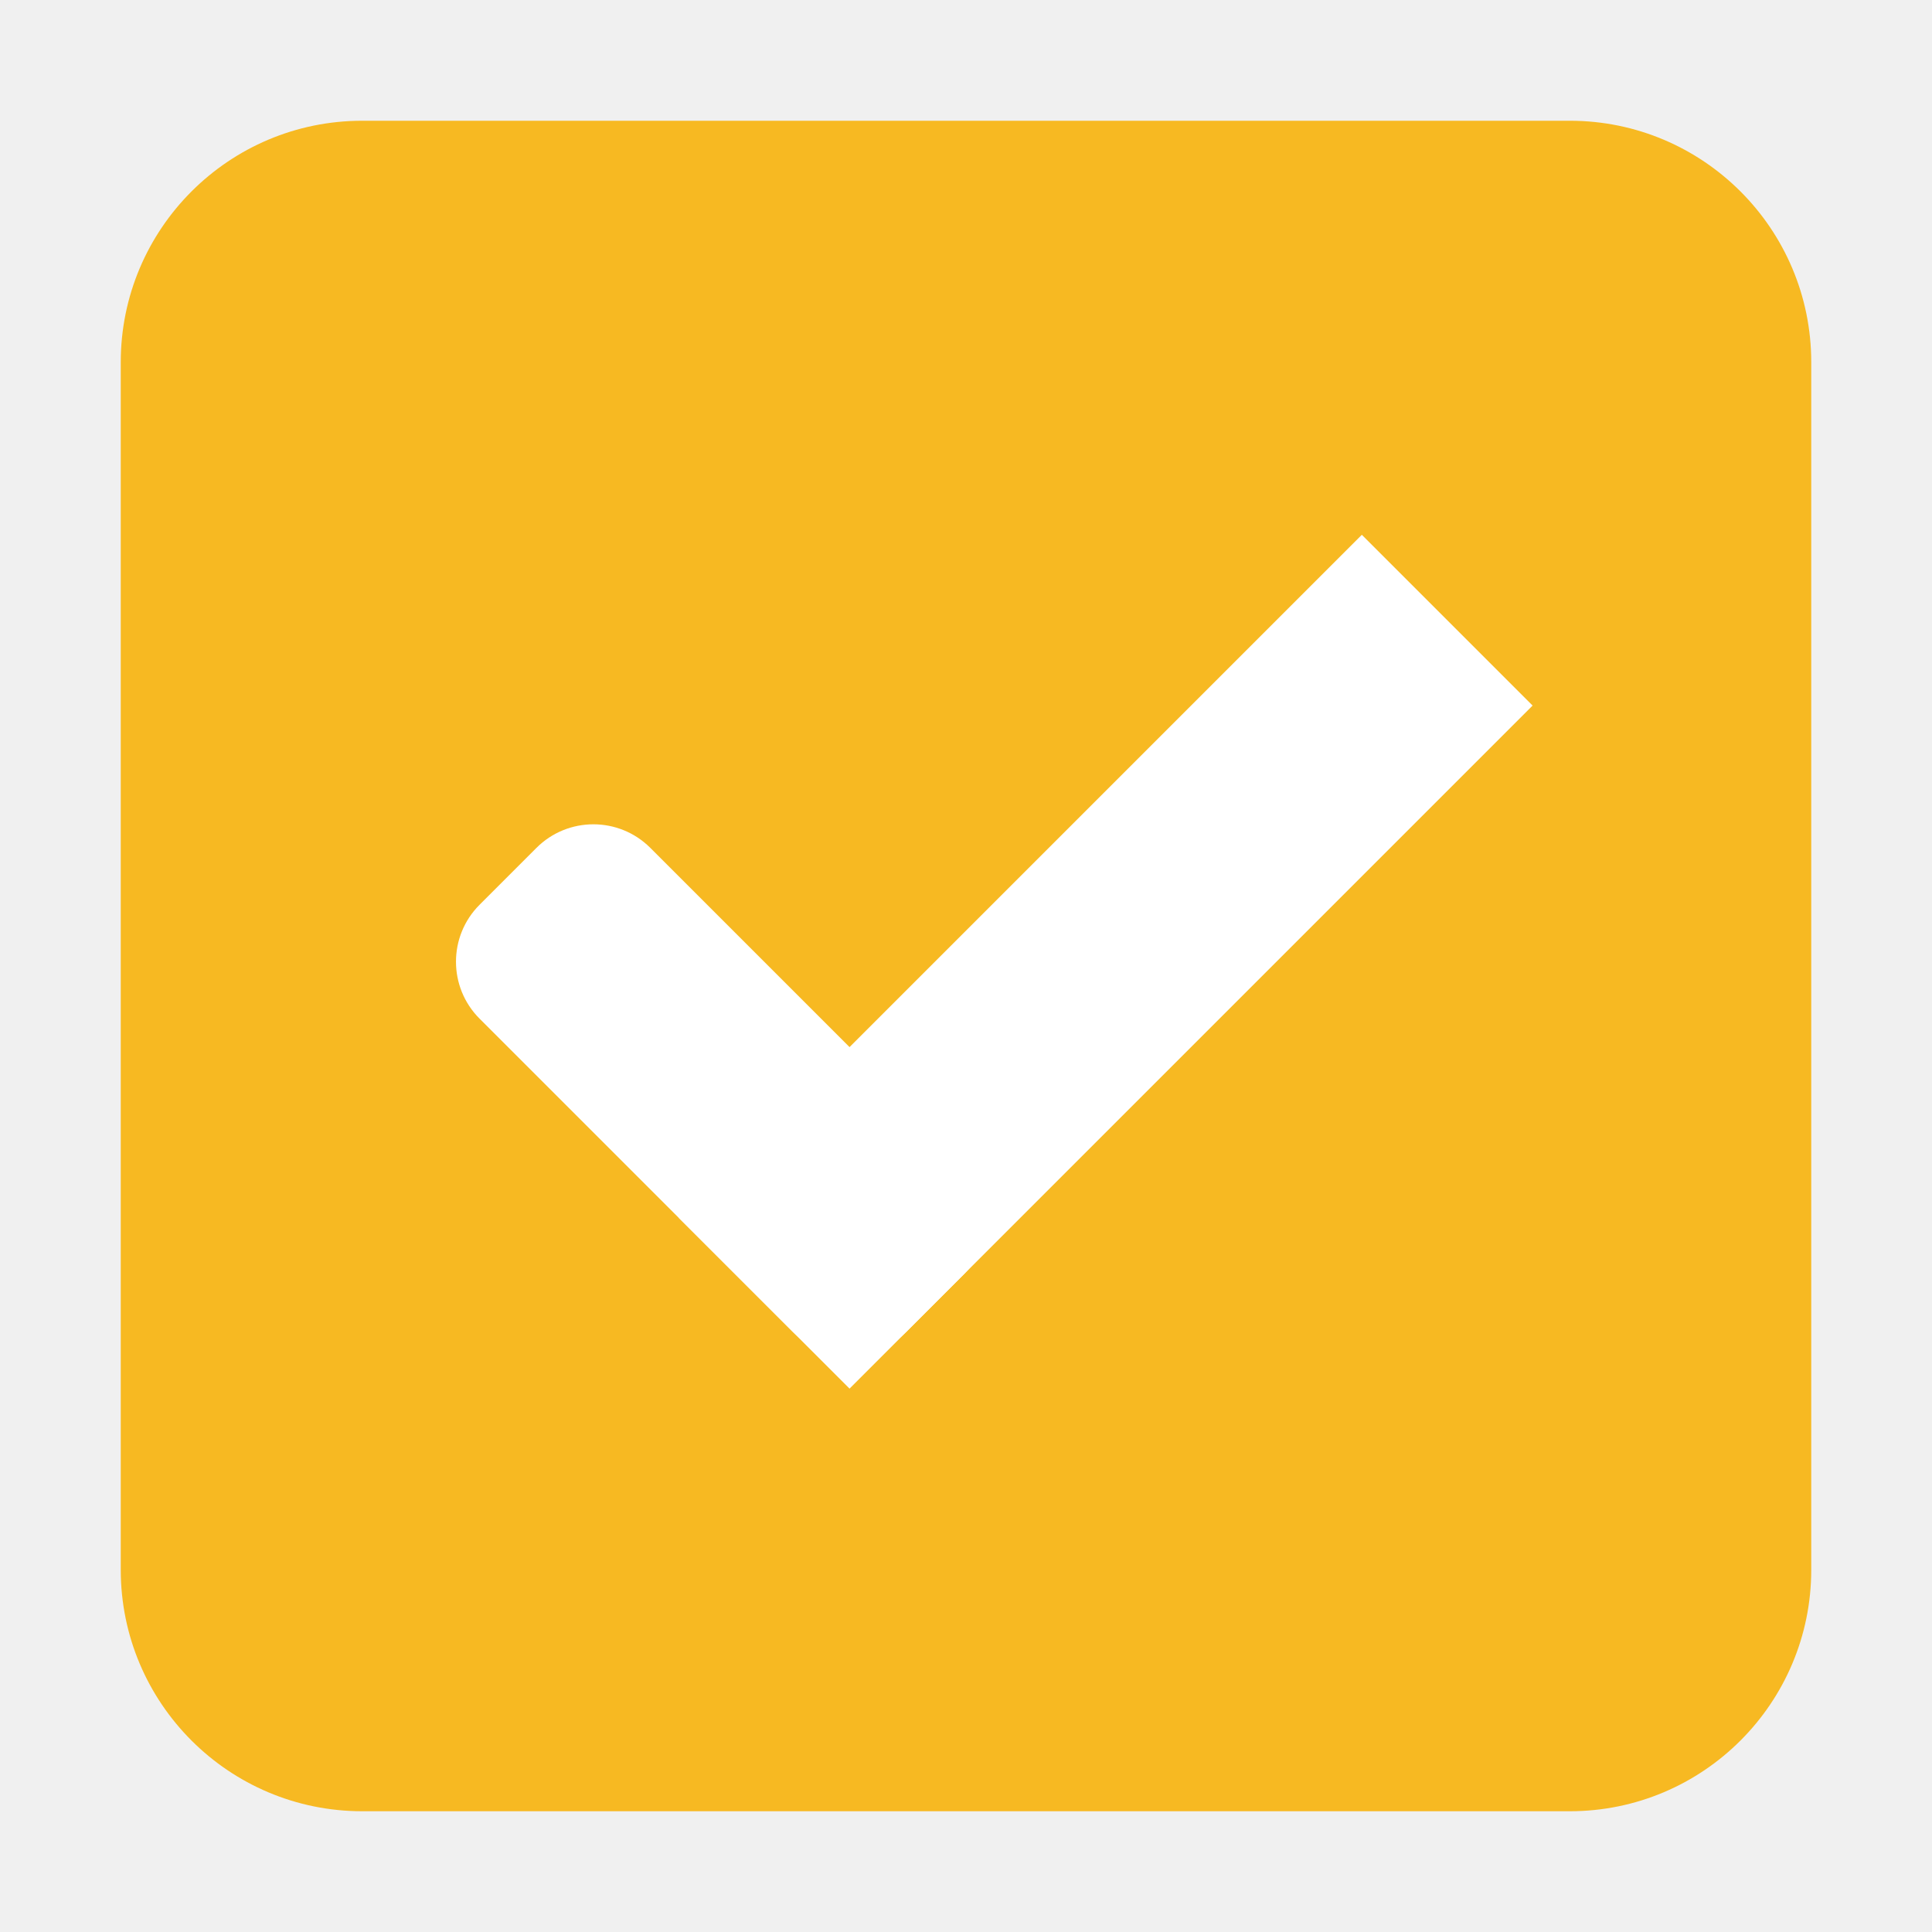
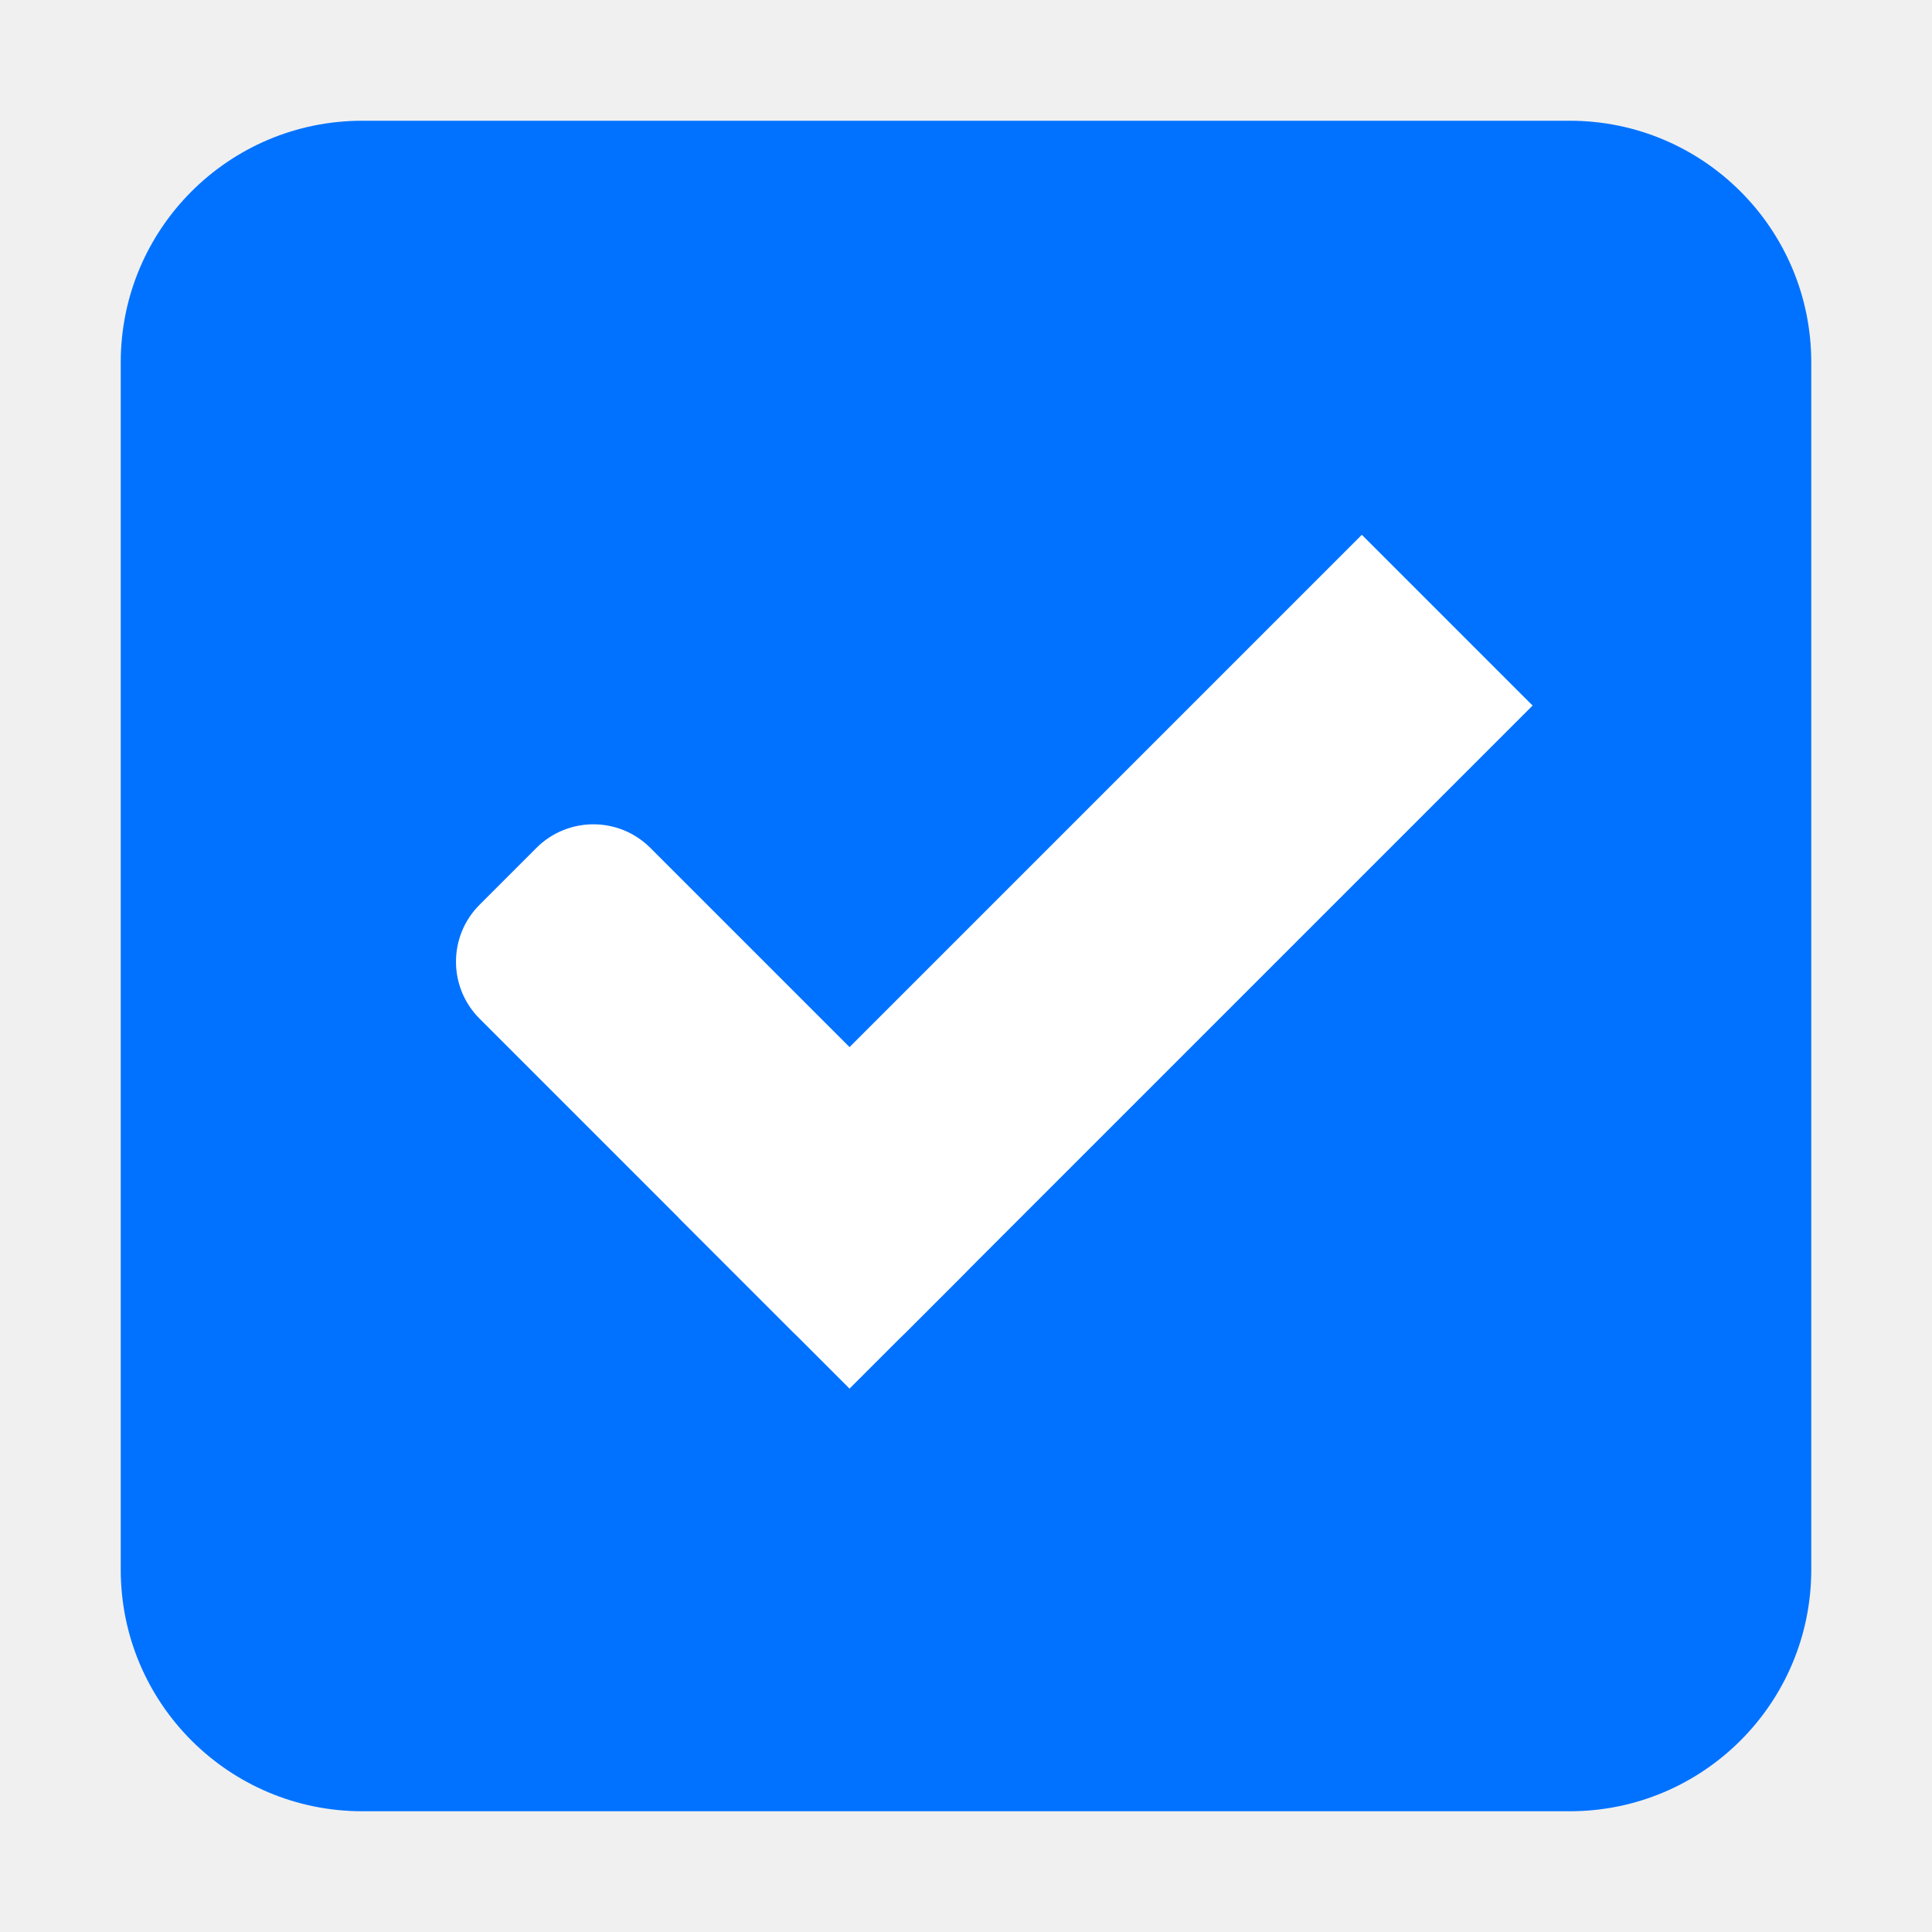
- <svg xmlns="http://www.w3.org/2000/svg" xmlns:ns1="http://www.openswatchbook.org/uri/2009/osb" width="16" height="16" id="svg2" version="1.1">
+ <svg xmlns="http://www.w3.org/2000/svg" xmlns:ns1="http://www.openswatchbook.org/uri/2009/osb" version="1.1" id="svg2" height="16" width="16">
  <defs id="defs4">
-     <linearGradient id="selected_bg_color" ns1:paint="solid">
-       <stop style="stop-color:#5230e2;stop-opacity:1;" offset="0" id="stop4159" />
+     <linearGradient ns1:paint="solid" id="selected_bg_color">
+       <stop id="stop4159" offset="0" style="stop-color:#5230e2;stop-opacity:1;" />
    </linearGradient>
    <linearGradient id="linearGradient3768-6">
-       <stop style="stop-color:#0f0f0f;stop-opacity:1;" offset="0" id="stop3770-6" />
-       <stop id="stop3778-2" offset="0.078" style="stop-color:#171717;stop-opacity:1;" />
-       <stop style="stop-color:#171717;stop-opacity:1;" offset="0.974" id="stop3774-0" />
-       <stop style="stop-color:#1b1b1b;stop-opacity:1;" offset="1" id="stop3776-1" />
+       <stop id="stop3770-6" offset="0" style="stop-color:#0f0f0f;stop-opacity:1;" />
+       <stop style="stop-color:#171717;stop-opacity:1;" offset="0.078" id="stop3778-2" />
+       <stop id="stop3774-0" offset="0.974" style="stop-color:#171717;stop-opacity:1;" />
+       <stop id="stop3776-1" offset="1" style="stop-color:#1b1b1b;stop-opacity:1;" />
    </linearGradient>
  </defs>
-   <g id="layer1" transform="translate(0,-1036.362)">
-     <g transform="translate(-36,1036)" style="display:inline;opacity:1" id="checkbox-checked-dark">
-       <g id="checkbox-unchecked-5-59" style="display:inline" transform="translate(19)">
+   <g transform="translate(0,-1036.362)" id="layer1">
+     <g id="checkbox-checked-dark" style="display:inline;opacity:1" transform="translate(-36,1036)">
+       <g transform="translate(19)" style="display:inline" id="checkbox-unchecked-5-59">
        <g id="sdsd-7-54">
-           <g transform="translate(0,-30)" id="scdsdcd-5-8">
-             <g transform="matrix(0.9295198,0,0,0.9291437,-156.7507,-212.9618)" id="g15812-6-6-1-5-4" style="display:inline">
-               <g style="display:inline" id="g5489-2-9-6-8-8-53-5" transform="matrix(0.5089163,0,0,0.5173982,161.7932,197.5643)">
+           <g id="scdsdcd-5-8" transform="translate(0,-30)">
+             <g style="display:inline" id="g15812-6-6-1-5-4" transform="matrix(0.9295198,0,0,0.9291437,-156.7507,-212.9618)">
+               <g transform="matrix(0.5089163,0,0,0.5173982,161.7932,197.5643)" id="g5489-2-9-6-8-8-53-5" style="display:inline">
                <g id="g5428-8-1-4-0-0-4-2" />
              </g>
            </g>
-             <rect style="color:#000000;display:inline;overflow:visible;visibility:visible;fill:none;stroke:none;stroke-width:2;marker:none;enable-background:accumulate" id="rect13523-7-11" width="16" height="16" x="17" y="30.362" />
+             <rect y="30.362" x="17" height="16" width="16" id="rect13523-7-11" style="color:#000000;display:inline;overflow:visible;visibility:visible;fill:none;stroke:none;stroke-width:2;marker:none;enable-background:accumulate" />
            <g id="g5400-6-68">
-               <rect rx="2" y="31.362" x="18" height="14" width="14" id="rect5147-9-1-5-7-6-7-4" style="color:#000000;display:inline;overflow:visible;visibility:visible;fill:#f7b922;fill-opacity:1;stroke:#000000;stroke-width:0;stroke-linecap:butt;stroke-linejoin:round;stroke-miterlimit:4;stroke-dasharray:none;stroke-dashoffset:0;stroke-opacity:1;marker:none;enable-background:accumulate" ry="2" />
+               <rect ry="2" style="color:#000000;display:inline;overflow:visible;visibility:visible;fill:#0072ff;fill-opacity:1;stroke:#000000;stroke-width:0;stroke-linecap:butt;stroke-linejoin:round;stroke-miterlimit:4;stroke-dasharray:none;stroke-dashoffset:0;stroke-opacity:1;marker:none;enable-background:accumulate" id="rect5147-9-1-5-7-6-7-4" width="14" height="14" x="18" y="31.362" rx="2" />
            </g>
          </g>
        </g>
      </g>
-       <g id="checkbox-checked-dark-7-37" transform="translate(36,-1036)" style="display:inline">
-         <g id="g3981-6-4-97" transform="rotate(45,-3.260445,1033.662)" style="opacity:0.85;fill:#1a1a1a;fill-opacity:1" />
-         <g id="g4049-2-5" transform="rotate(45,7.499994,1026.362)">
-           <g id="g4056-7-6" transform="translate(12.37438,11.53123)">
-             <g id="g3981-0-8" transform="translate(-3,-4.999983)" style="fill:#3b3c3e;fill-opacity:1">
-               <rect ry="0.667" rx="0.667" y="1033.362" x="8" height="2" width="5" id="rect3977-39-90" style="fill:#ffffff;fill-opacity:1;stroke:none" />
-               <rect ry="0" y="1027.362" x="11" height="8" width="2" id="rect3979-7-60" style="fill:#ffffff;fill-opacity:1;stroke:none" />
+       <g style="display:inline" transform="translate(36,-1036)" id="checkbox-checked-dark-7-37">
+         <g style="opacity:0.85;fill:#1a1a1a;fill-opacity:1" transform="rotate(45,-3.260445,1033.662)" id="g3981-6-4-97" />
+         <g transform="rotate(45,7.499994,1026.362)" id="g4049-2-5">
+           <g transform="translate(12.37438,11.53123)" id="g4056-7-6">
+             <g style="fill:#3b3c3e;fill-opacity:1" transform="translate(-3,-4.999983)" id="g3981-0-8">
+               <rect style="fill:#ffffff;fill-opacity:1;stroke:none" id="rect3977-39-90" width="5" height="2" x="8" y="1033.362" rx="0.667" ry="0.667" />
+               <rect style="fill:#ffffff;fill-opacity:1;stroke:none" id="rect3979-7-60" width="2" height="8" x="11" y="1027.362" ry="0" />
            </g>
-             <rect style="fill:#eeeeee;fill-opacity:0;stroke:none" id="rect4047-81-5" width="3" height="1" x="5" y="-8" transform="translate(0,1036.362)" />
+             <rect transform="translate(0,1036.362)" y="-8" x="5" height="1" width="3" id="rect4047-81-5" style="fill:#eeeeee;fill-opacity:0;stroke:none" />
          </g>
        </g>
      </g>
    </g>
  </g>
</svg>
